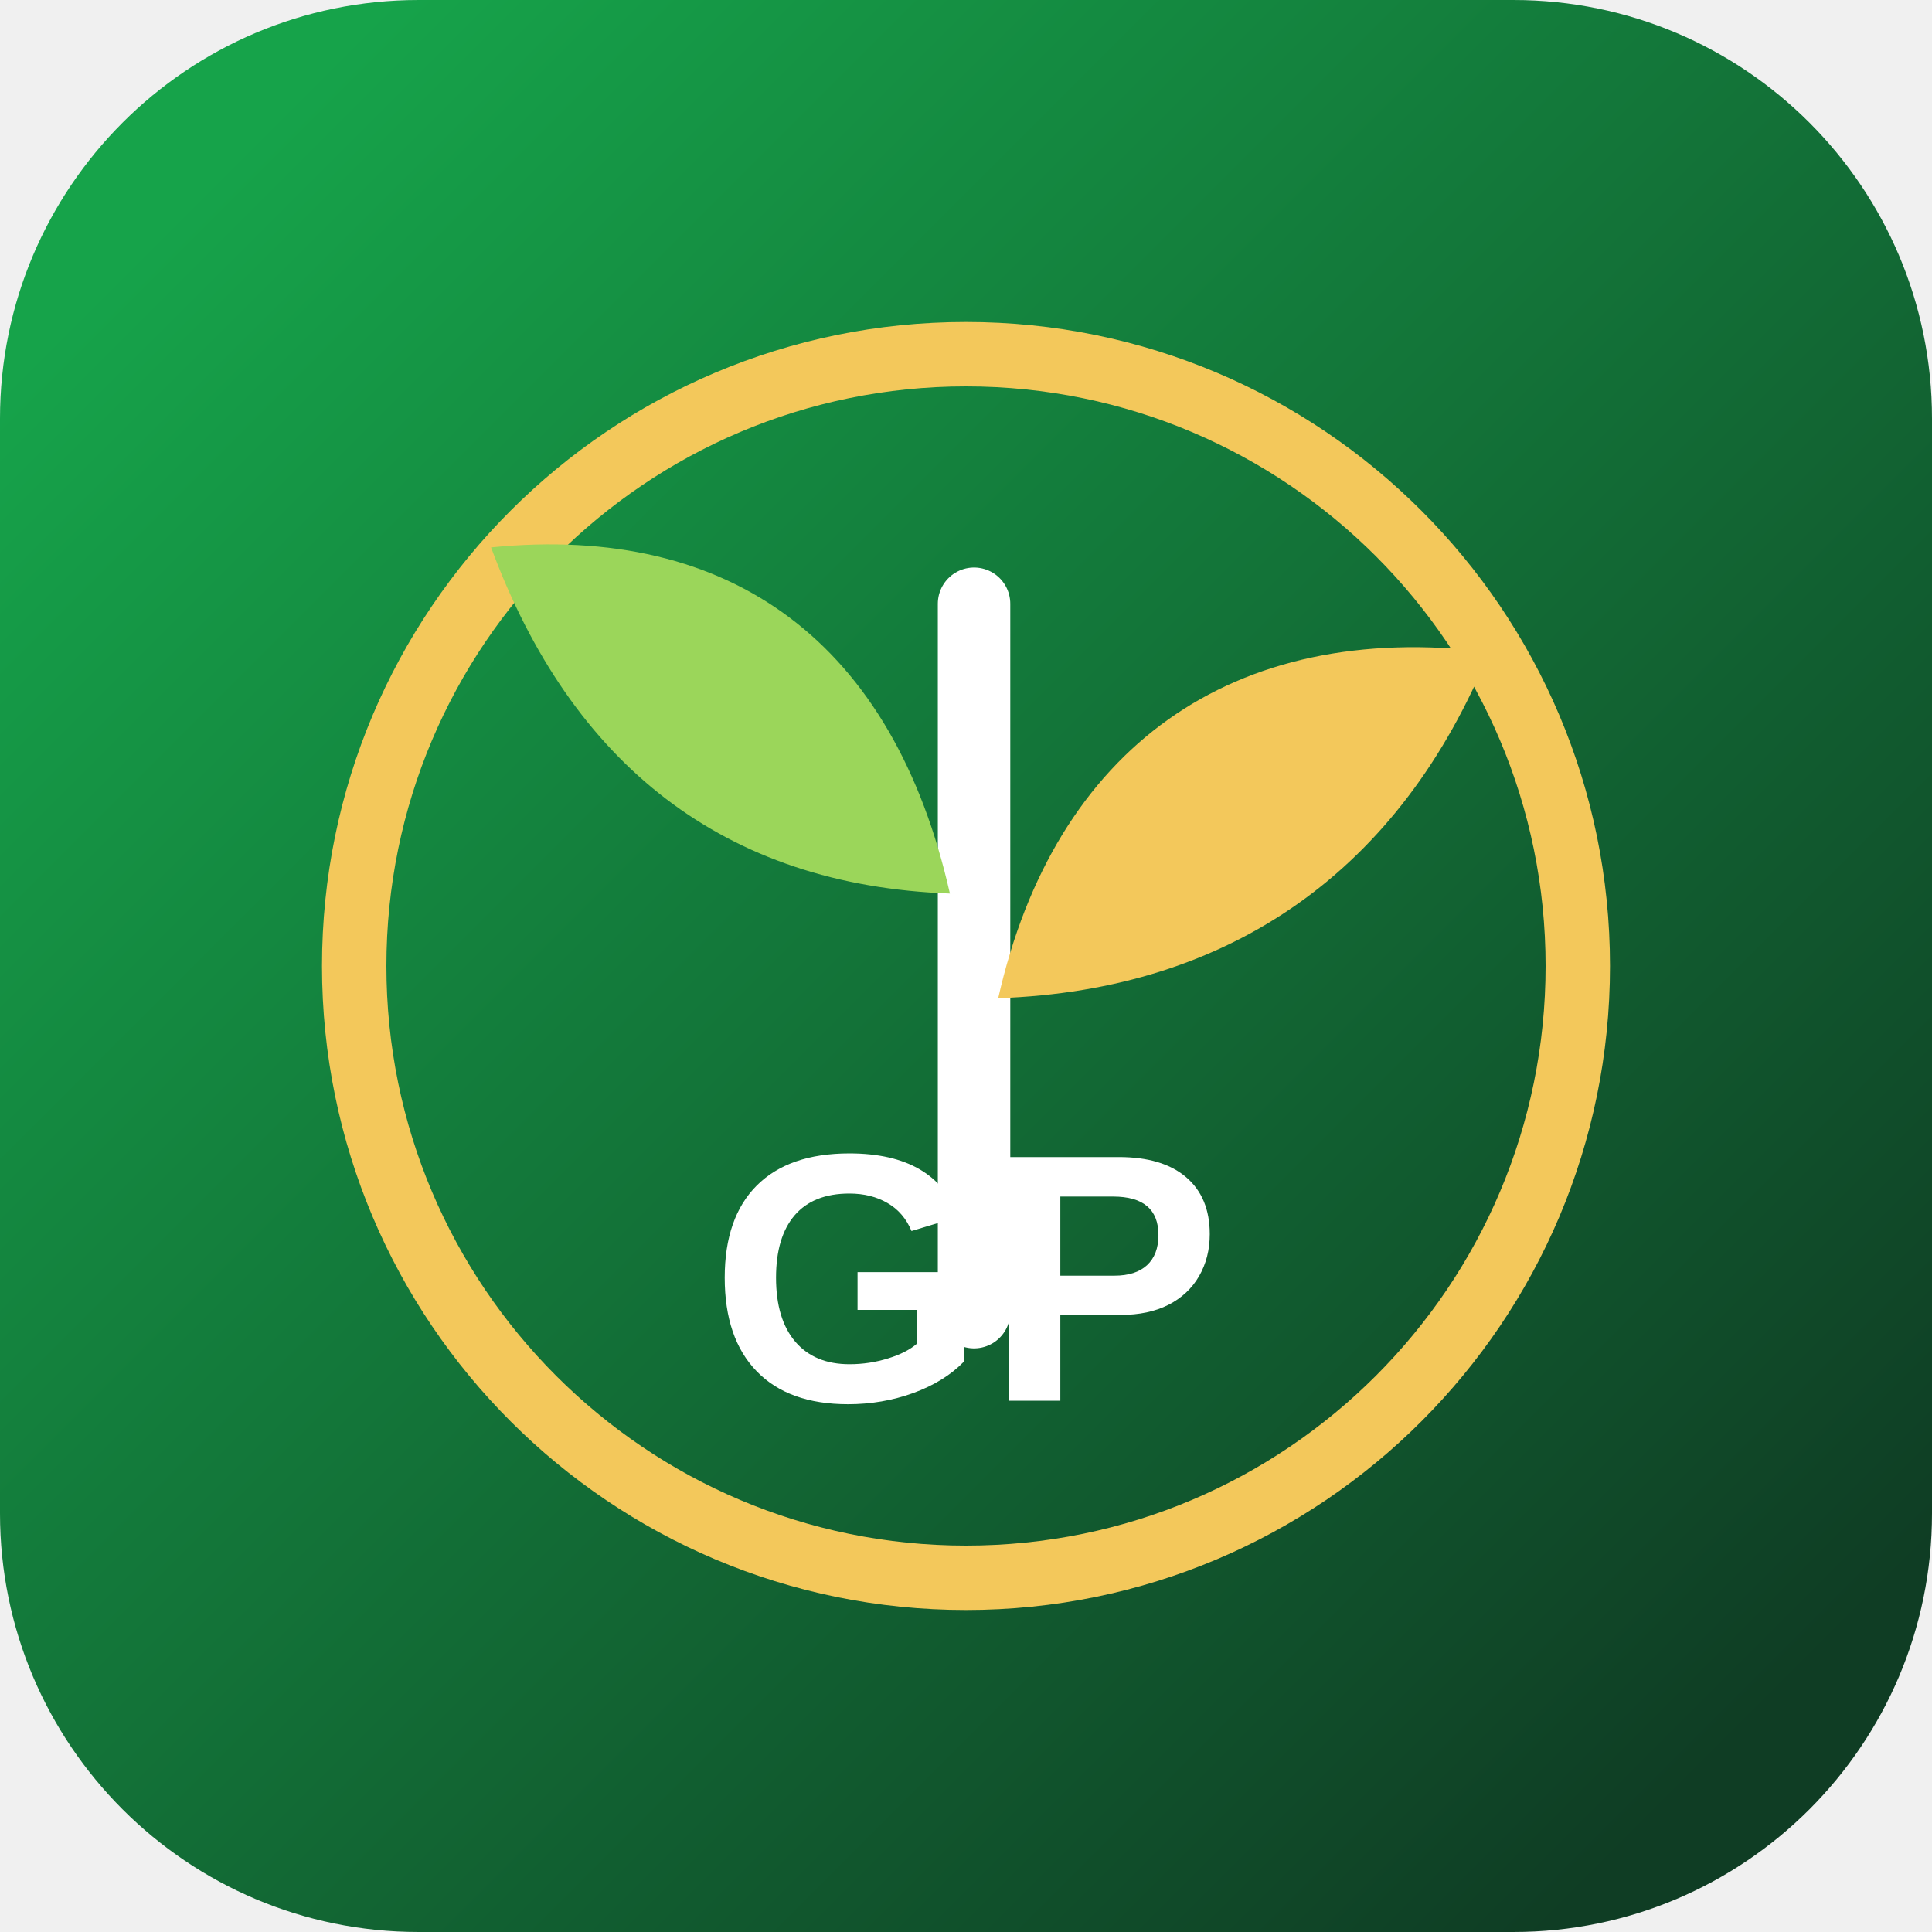
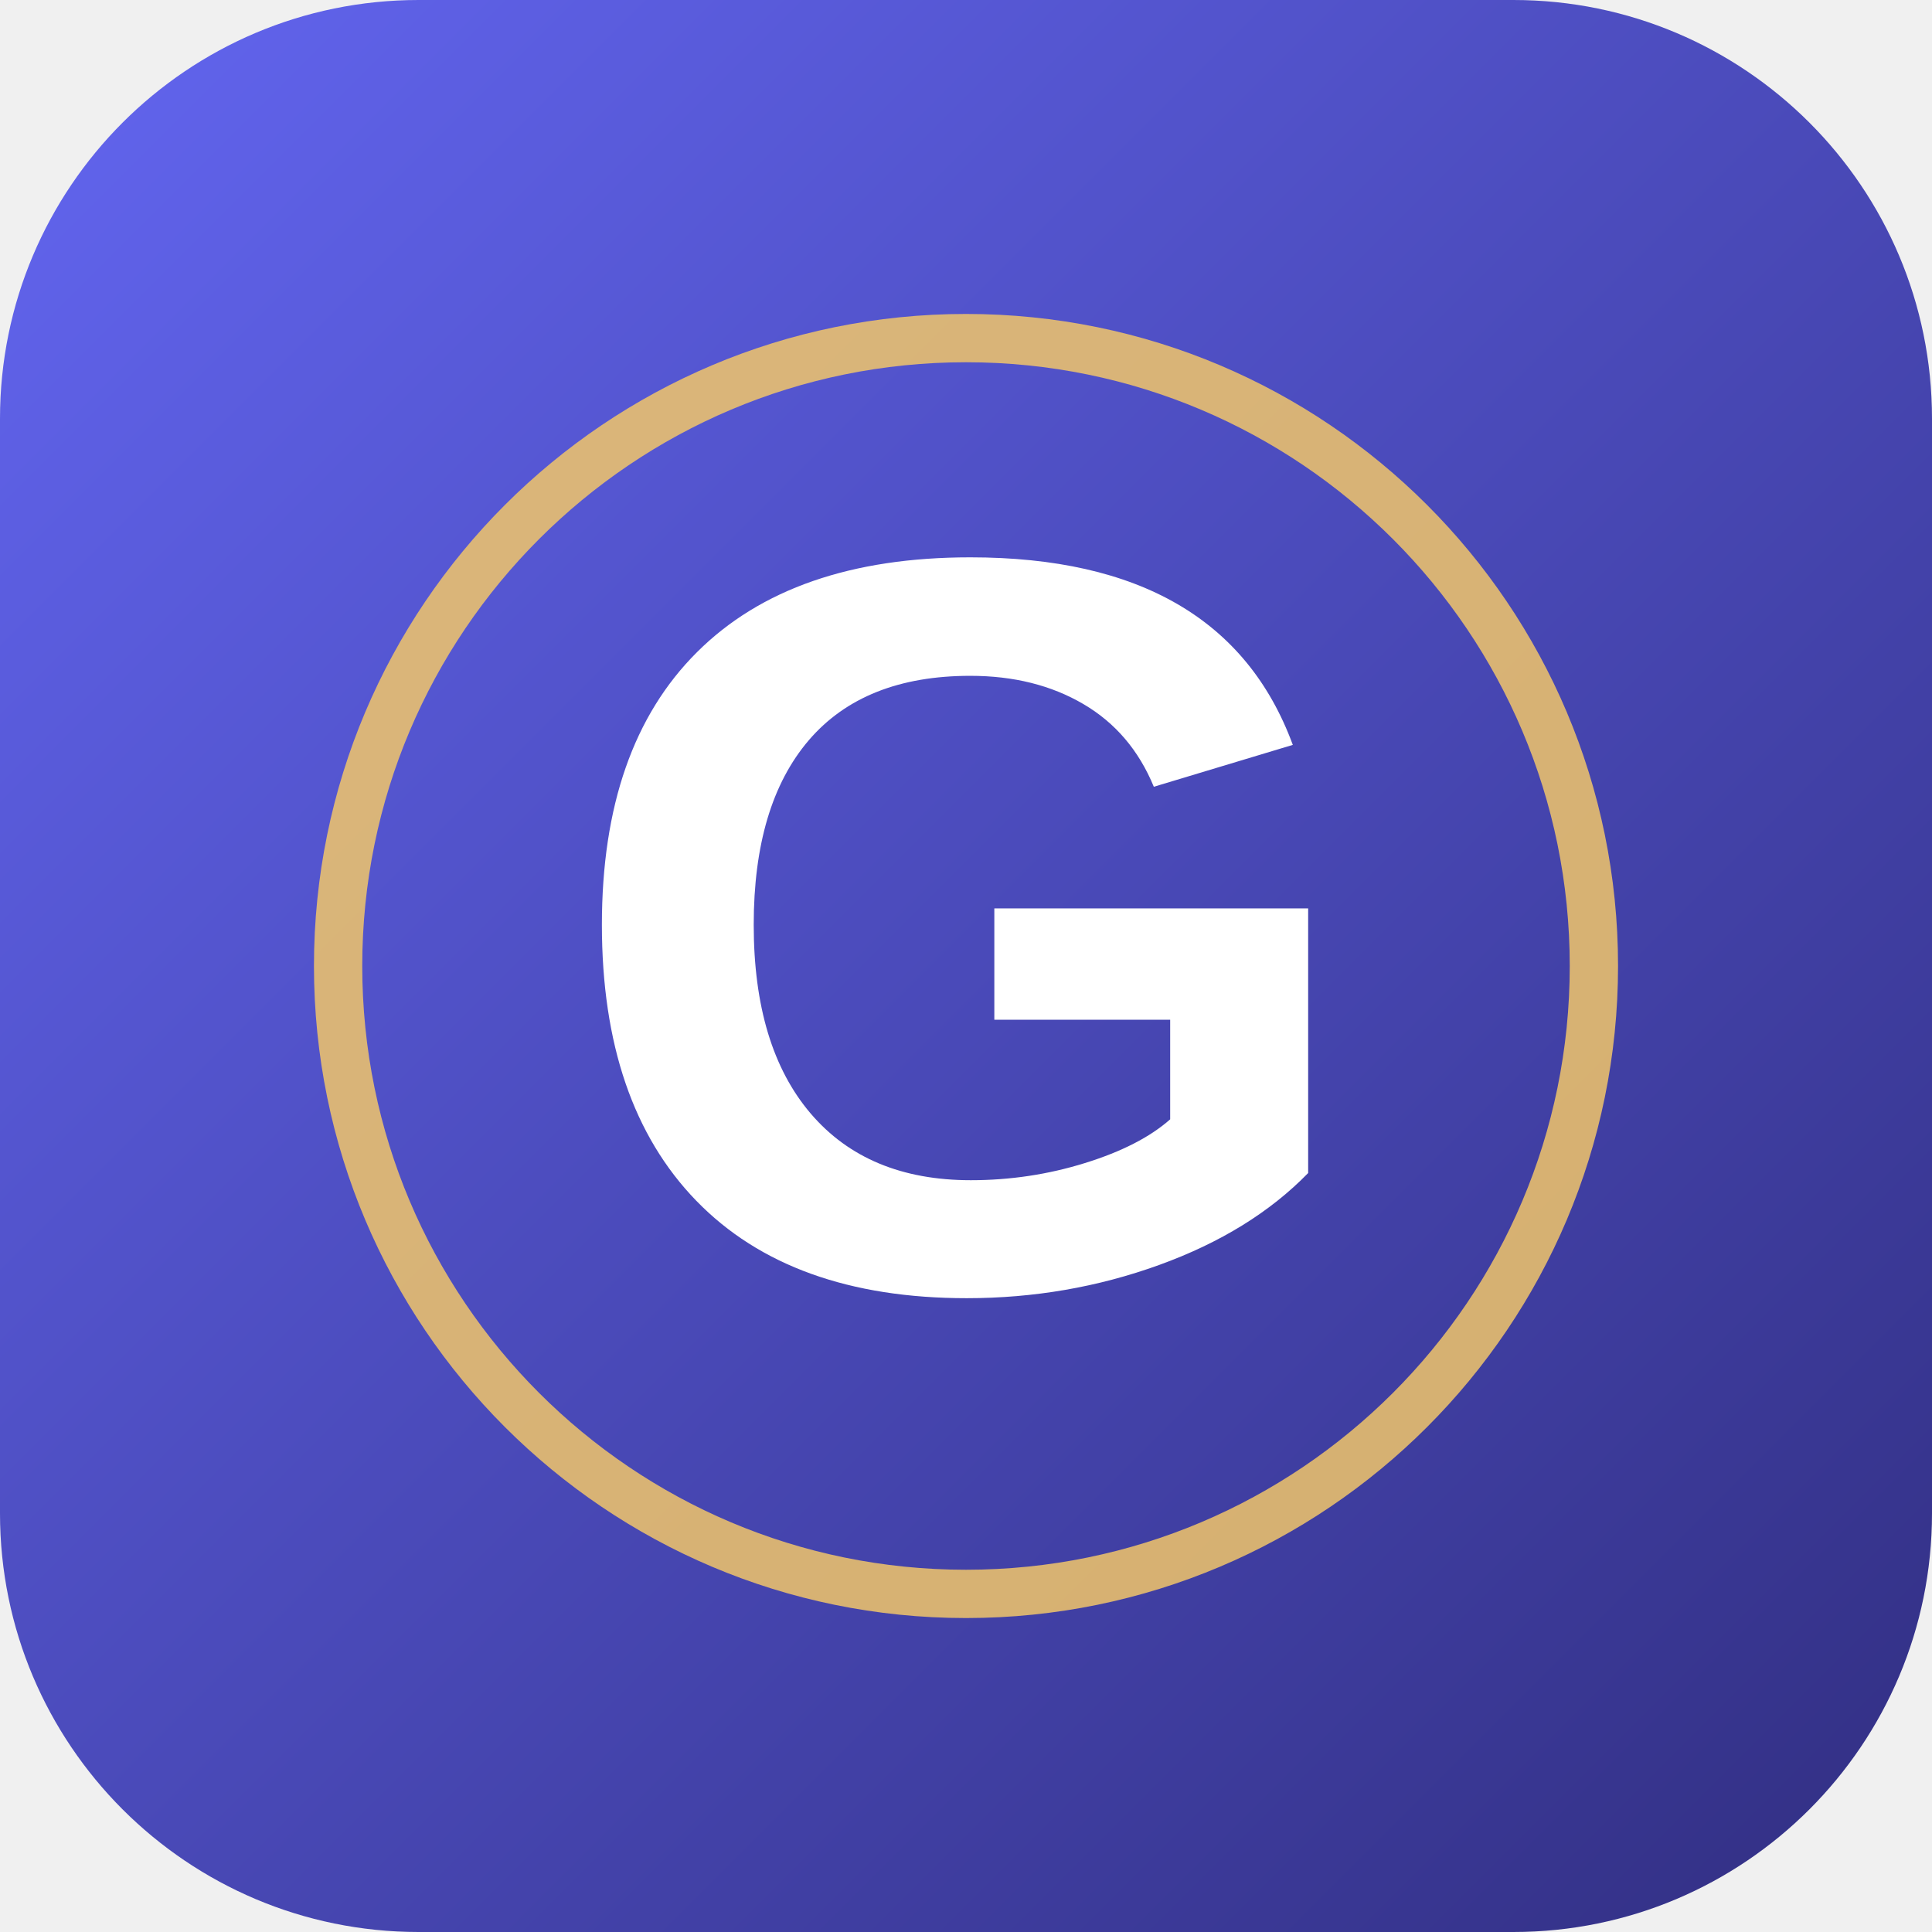
<svg xmlns="http://www.w3.org/2000/svg" viewBox="0 0 240 240" role="img" aria-labelledby="title desc">
  <defs>
-     <linearGradient id="bg" x1="24" x2="216" y1="24" y2="216" gradientUnits="userSpaceOnUse">
-       <stop stop-color="#16a34a" />
-       <stop offset="1" stop-color="#0f3d24" />
+     <linearGradient id="bg" x1="0" y1="0" x2="1" y2="1">
+       <stop offset="0%" stop-color="#6366f1" />
+       <stop offset="100%" stop-color="#312e81" />
    </linearGradient>
  </defs>
  <rect width="240" height="240" rx="52" fill="url(#bg)" />
-   <circle cx="120" cy="120" r="76" fill="none" stroke="#f3c85b" stroke-width="8" />
-   <path d="M121 75v88" stroke="#fff" stroke-width="9" stroke-linecap="round" />
-   <path d="M118 111c-28-1-47-16-57-43 30-3 50 12 57 43Z" fill="#9bd65a" />
-   <path d="M124 124c29-1 50-16 61-43-32-4-54 12-61 43Z" fill="#f3c85b" />
-   <text x="120" y="174" text-anchor="middle" font-family="Arial, Helvetica, sans-serif" font-size="44" font-weight="800" fill="#fff">GP</text>
+   <circle cx="120" cy="120" r="78" fill="none" stroke="#f1c56a" stroke-width="6" opacity="0.85" />
+   <text x="120" y="160" text-anchor="middle" font-family="Manrope, Arial, sans-serif" font-size="130" font-weight="900" fill="#ffffff">G</text>
</svg>
